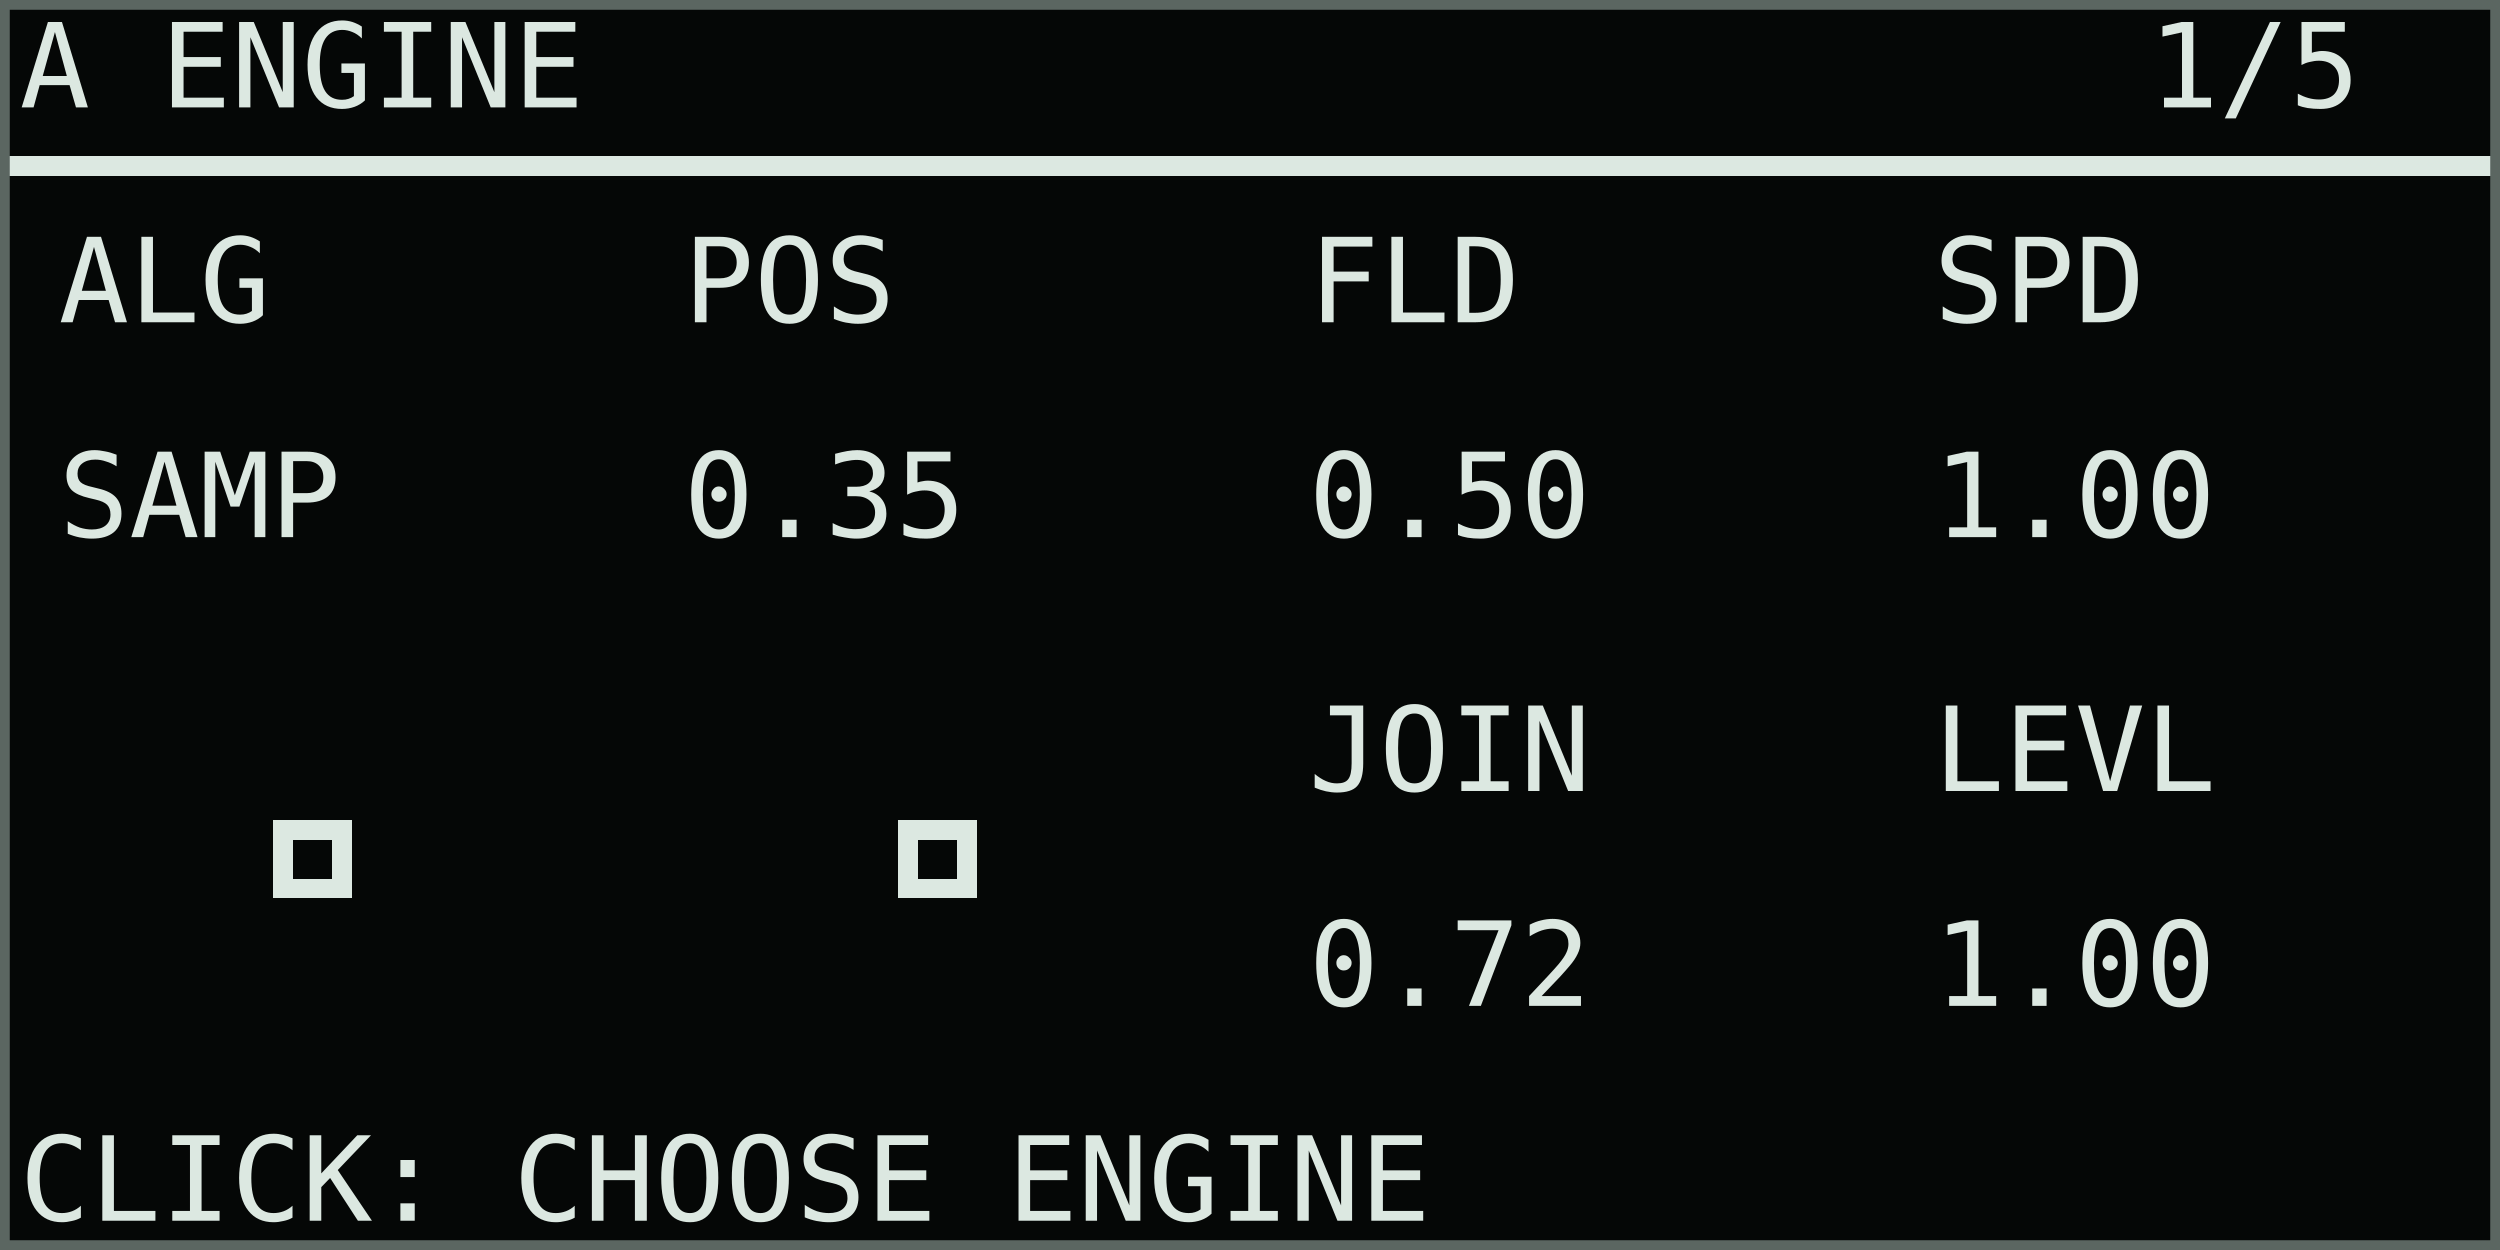
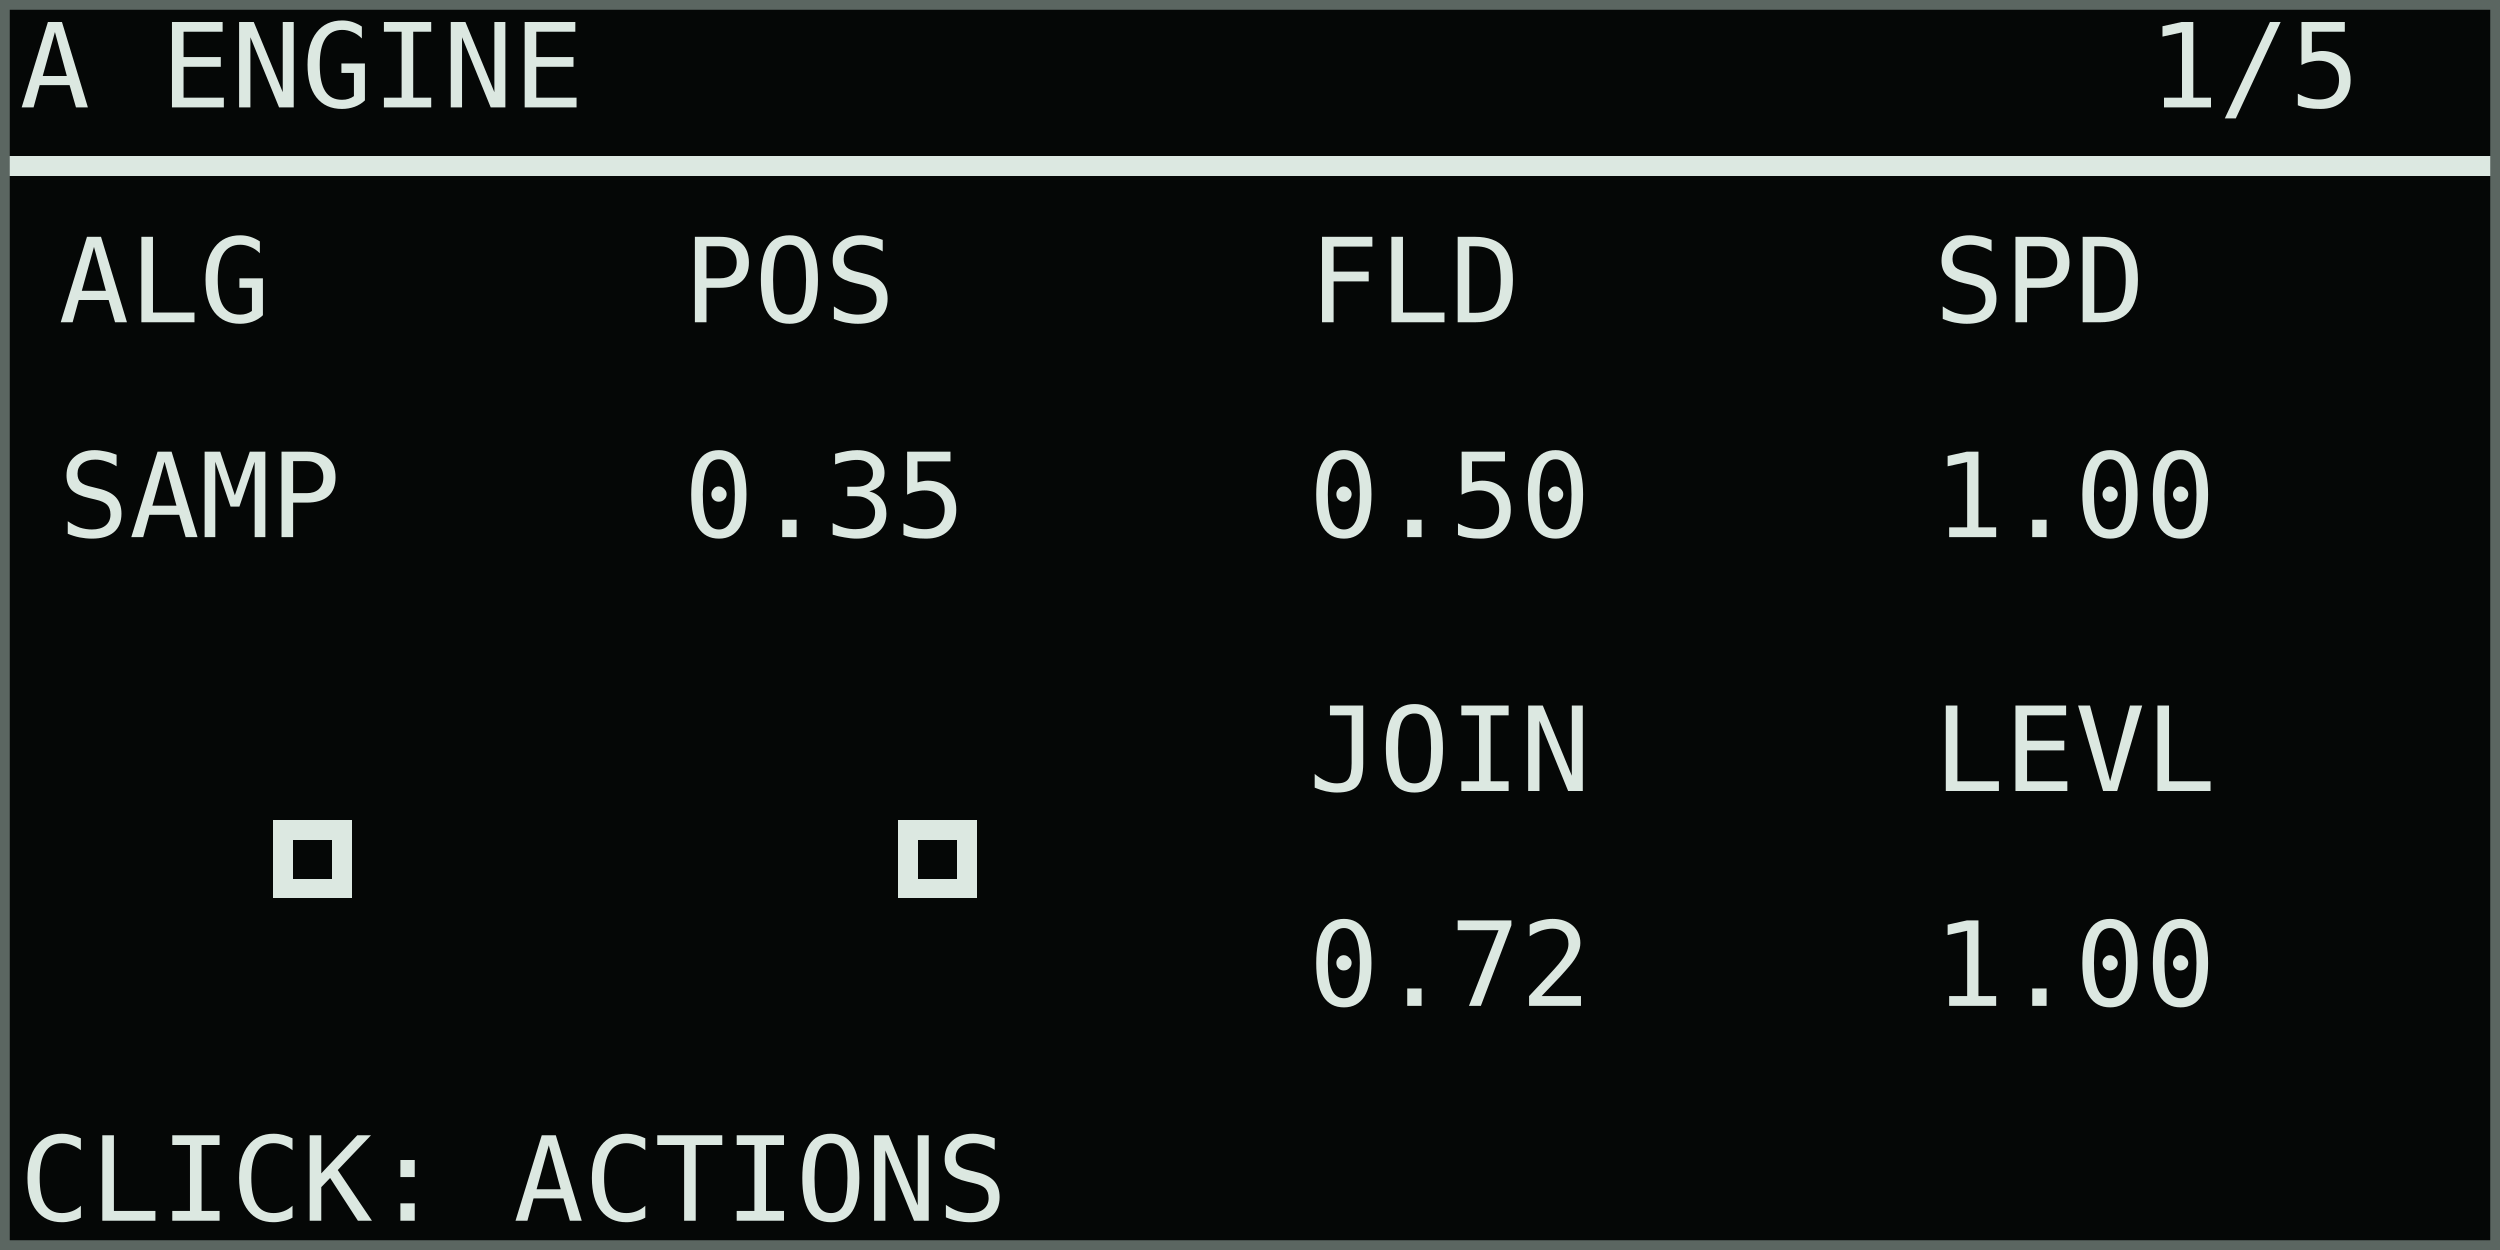
<svg xmlns="http://www.w3.org/2000/svg" width="768" height="384" viewBox="0 0 128 64" role="img" aria-labelledby="title desc">
  <rect width="128" height="64" fill="#050706" />
  <g shape-rendering="crispEdges" font-family="DejaVu Sans Mono, IBM Plex Mono, monospace" font-size="6" font-style="normal" font-weight="400" text-rendering="geometricPrecision">
    <text x="1" y="5.5" fill="#dce8e1">A ENGINE</text>
    <text x="110" y="5.5" fill="#dce8e1">1/5</text>
    <rect x="0" y="8" width="128" height="1" fill="#dce8e1" />
    <text x="3" y="16.5" fill="#dce8e1">ALG</text>
    <text x="3" y="27.5" fill="#dce8e1">SAMP</text>
    <text x="35" y="16.5" fill="#dce8e1">POS</text>
    <text x="35" y="27.5" fill="#dce8e1">0.35</text>
    <text x="67" y="16.5" fill="#dce8e1">FLD</text>
    <text x="67" y="27.5" fill="#dce8e1">0.50</text>
    <text x="99" y="16.5" fill="#dce8e1">SPD</text>
    <text x="99" y="27.5" fill="#dce8e1">1.00</text>
    <rect x="14" y="42" width="4" height="4" fill="#dce8e1" />
    <rect x="15" y="43" width="2" height="2" fill="#050706" />
    <rect x="46" y="42" width="4" height="4" fill="#dce8e1" />
    <rect x="47" y="43" width="2" height="2" fill="#050706" />
    <text x="67" y="40.5" fill="#dce8e1">JOIN</text>
    <text x="67" y="51.5" fill="#dce8e1">0.72</text>
    <text x="99" y="40.5" fill="#dce8e1">LEVL</text>
    <text x="99" y="51.5" fill="#dce8e1">1.00</text>
-     <text x="1" y="62.5" fill="#dce8e1">CLICK: CHOOSE ENGINE</text>
+     <text x="1" y="62.5" fill="#dce8e1">CLICK: ACTIONS</text>
  </g>
  <rect x="0.25" y="0.25" width="127.5" height="63.5" fill="none" stroke="#5b6661" stroke-width="0.5" />
</svg>
